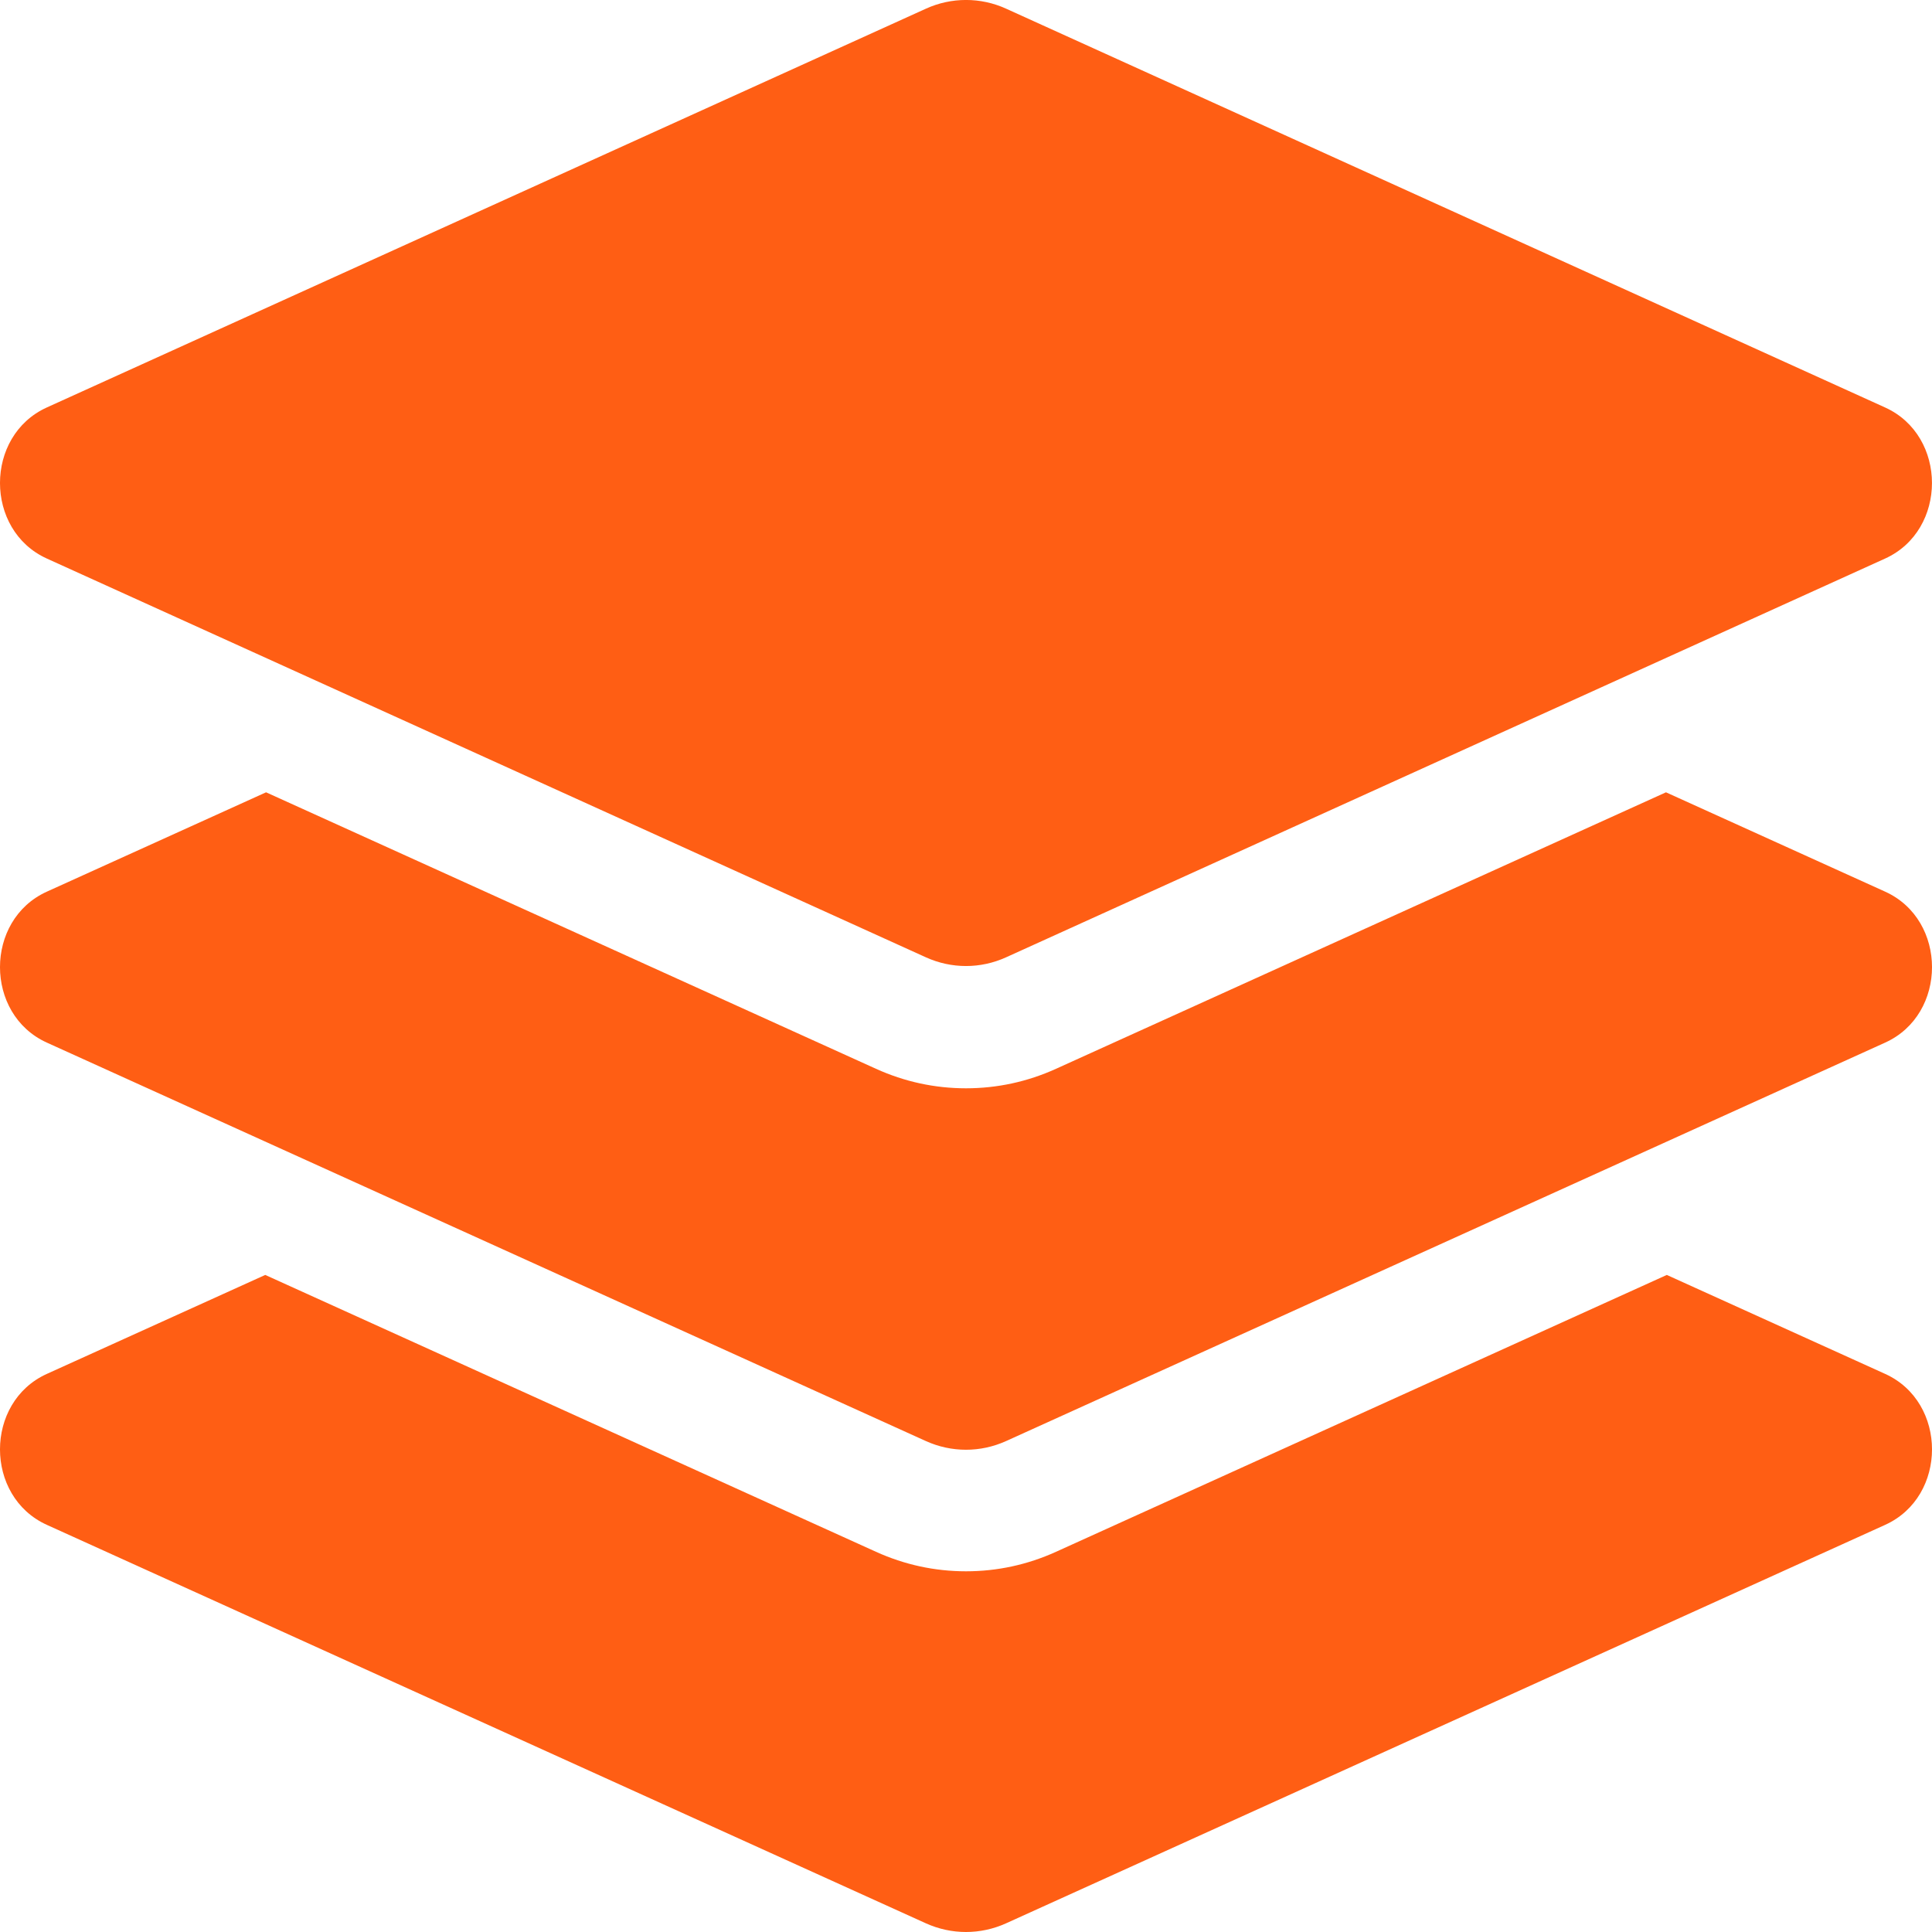
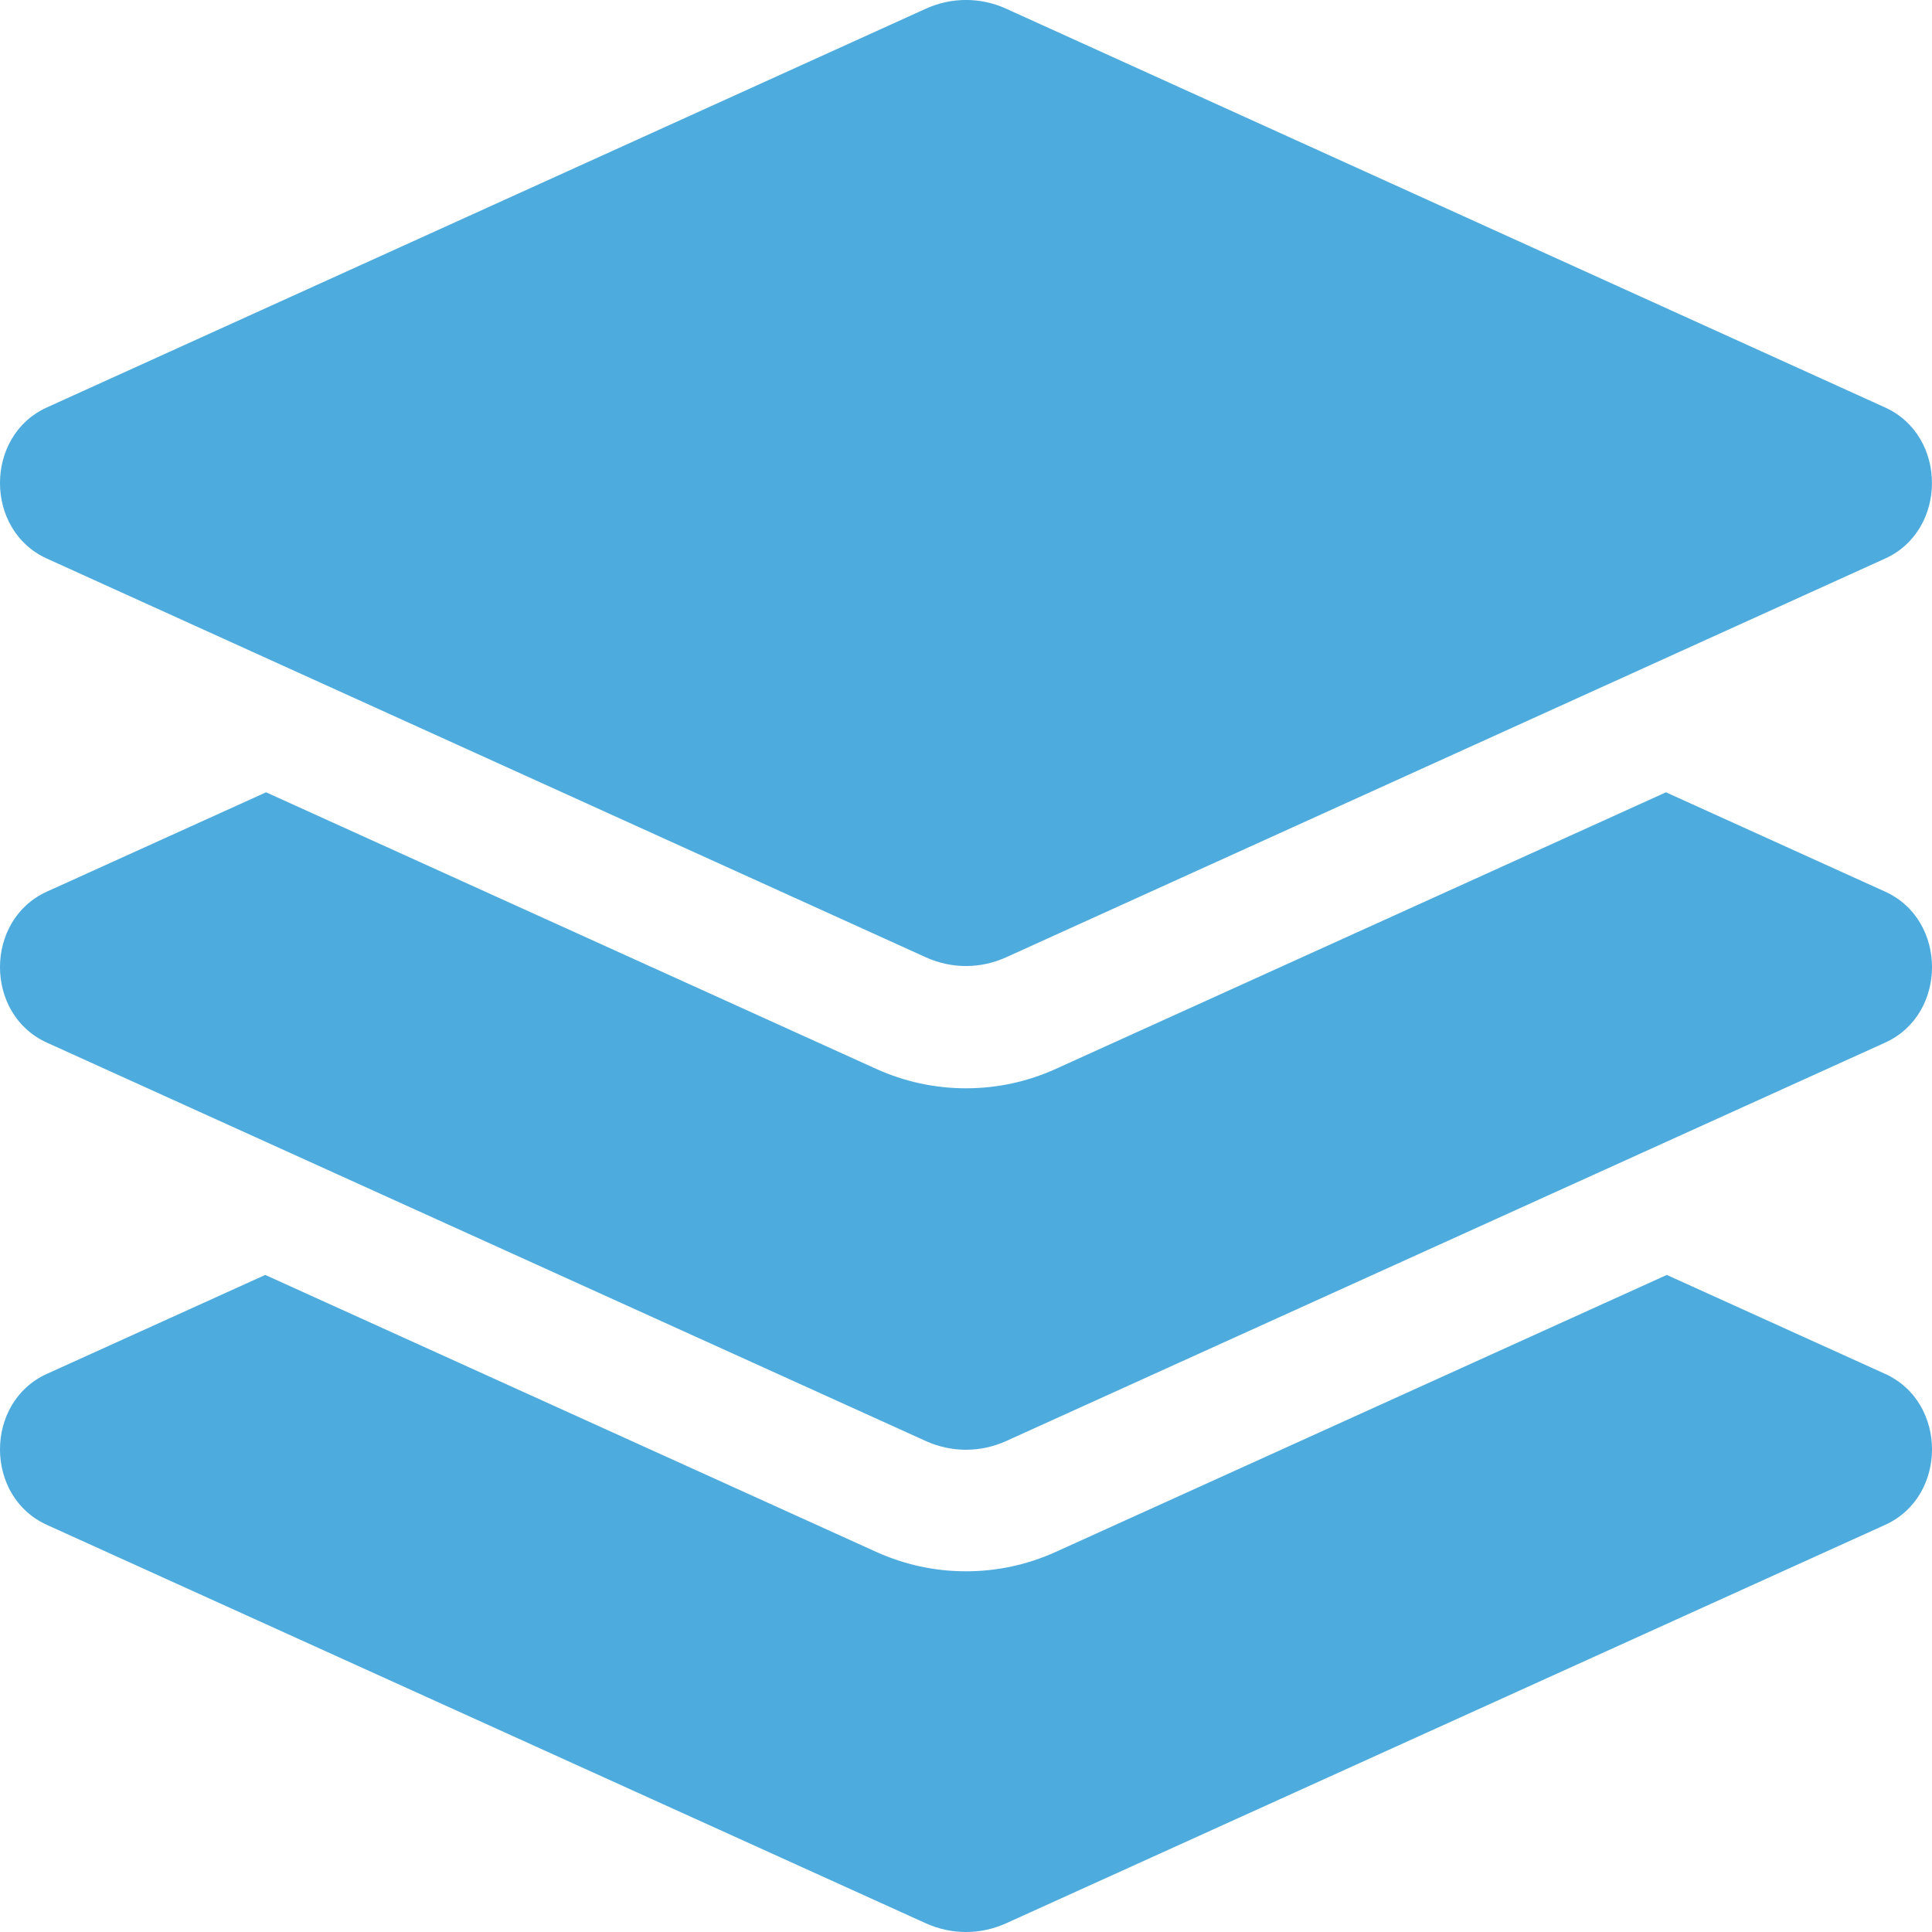
<svg xmlns="http://www.w3.org/2000/svg" aria-hidden="true" focusable="false" data-prefix="fas" data-icon="layer-group" role="img" width="512" height="512">
  <rect id="backgroundrect" width="100%" height="100%" x="0" y="0" fill="none" stroke="none" />
  <g class="currentLayer" style="">
-     <path fill="#ff5e14" d="M12.41 148.02l232.94 105.67c6.8 3.09 14.49 3.09 21.29 0l232.94-105.67c16.55-7.51 16.55-32.52 0-40.03L266.65 2.31a25.607 25.607 0 0 0-21.29 0L12.41 107.98c-16.55 7.51-16.55 32.53 0 40.04zm487.18 88.28l-58.09-26.33-161.64 73.27c-7.56 3.43-15.59 5.17-23.86 5.17s-16.29-1.74-23.86-5.17L70.51 209.97l-58.1 26.33c-16.55 7.5-16.55 32.5 0 40l232.94 105.59c6.8 3.08 14.49 3.08 21.29 0L499.59 276.3c16.55-7.5 16.55-32.5 0-40zm0 127.8l-57.87-26.23-161.86 73.37c-7.56 3.43-15.59 5.17-23.86 5.17s-16.29-1.74-23.86-5.17L70.29 337.87 12.41 364.1c-16.55 7.5-16.55 32.5 0 40l232.94 105.59c6.8 3.08 14.49 3.08 21.29 0L499.59 404.1c16.55-7.5 16.55-32.5 0-40z" id="svg_1" class="selected" fill-opacity="1" />
+     <path fill="#4DABDE" d="M12.41 148.02l232.94 105.67c6.8 3.09 14.49 3.09 21.29 0l232.94-105.67c16.55-7.51 16.55-32.52 0-40.03L266.65 2.31a25.607 25.607 0 0 0-21.29 0L12.41 107.98c-16.55 7.51-16.55 32.53 0 40.04zm487.18 88.28l-58.09-26.33-161.64 73.27c-7.56 3.43-15.59 5.17-23.86 5.17s-16.29-1.74-23.86-5.17L70.51 209.97l-58.1 26.33c-16.55 7.5-16.55 32.5 0 40l232.94 105.59c6.8 3.08 14.49 3.08 21.29 0L499.59 276.3c16.55-7.5 16.55-32.5 0-40zm0 127.8l-57.87-26.23-161.86 73.37c-7.56 3.43-15.59 5.17-23.86 5.17s-16.29-1.74-23.86-5.17L70.29 337.87 12.41 364.1c-16.55 7.5-16.55 32.5 0 40l232.94 105.59c6.8 3.08 14.49 3.08 21.29 0L499.59 404.1c16.55-7.5 16.55-32.5 0-40z" id="svg_1" class="selected" fill-opacity="1" />
  </g>
</svg>
